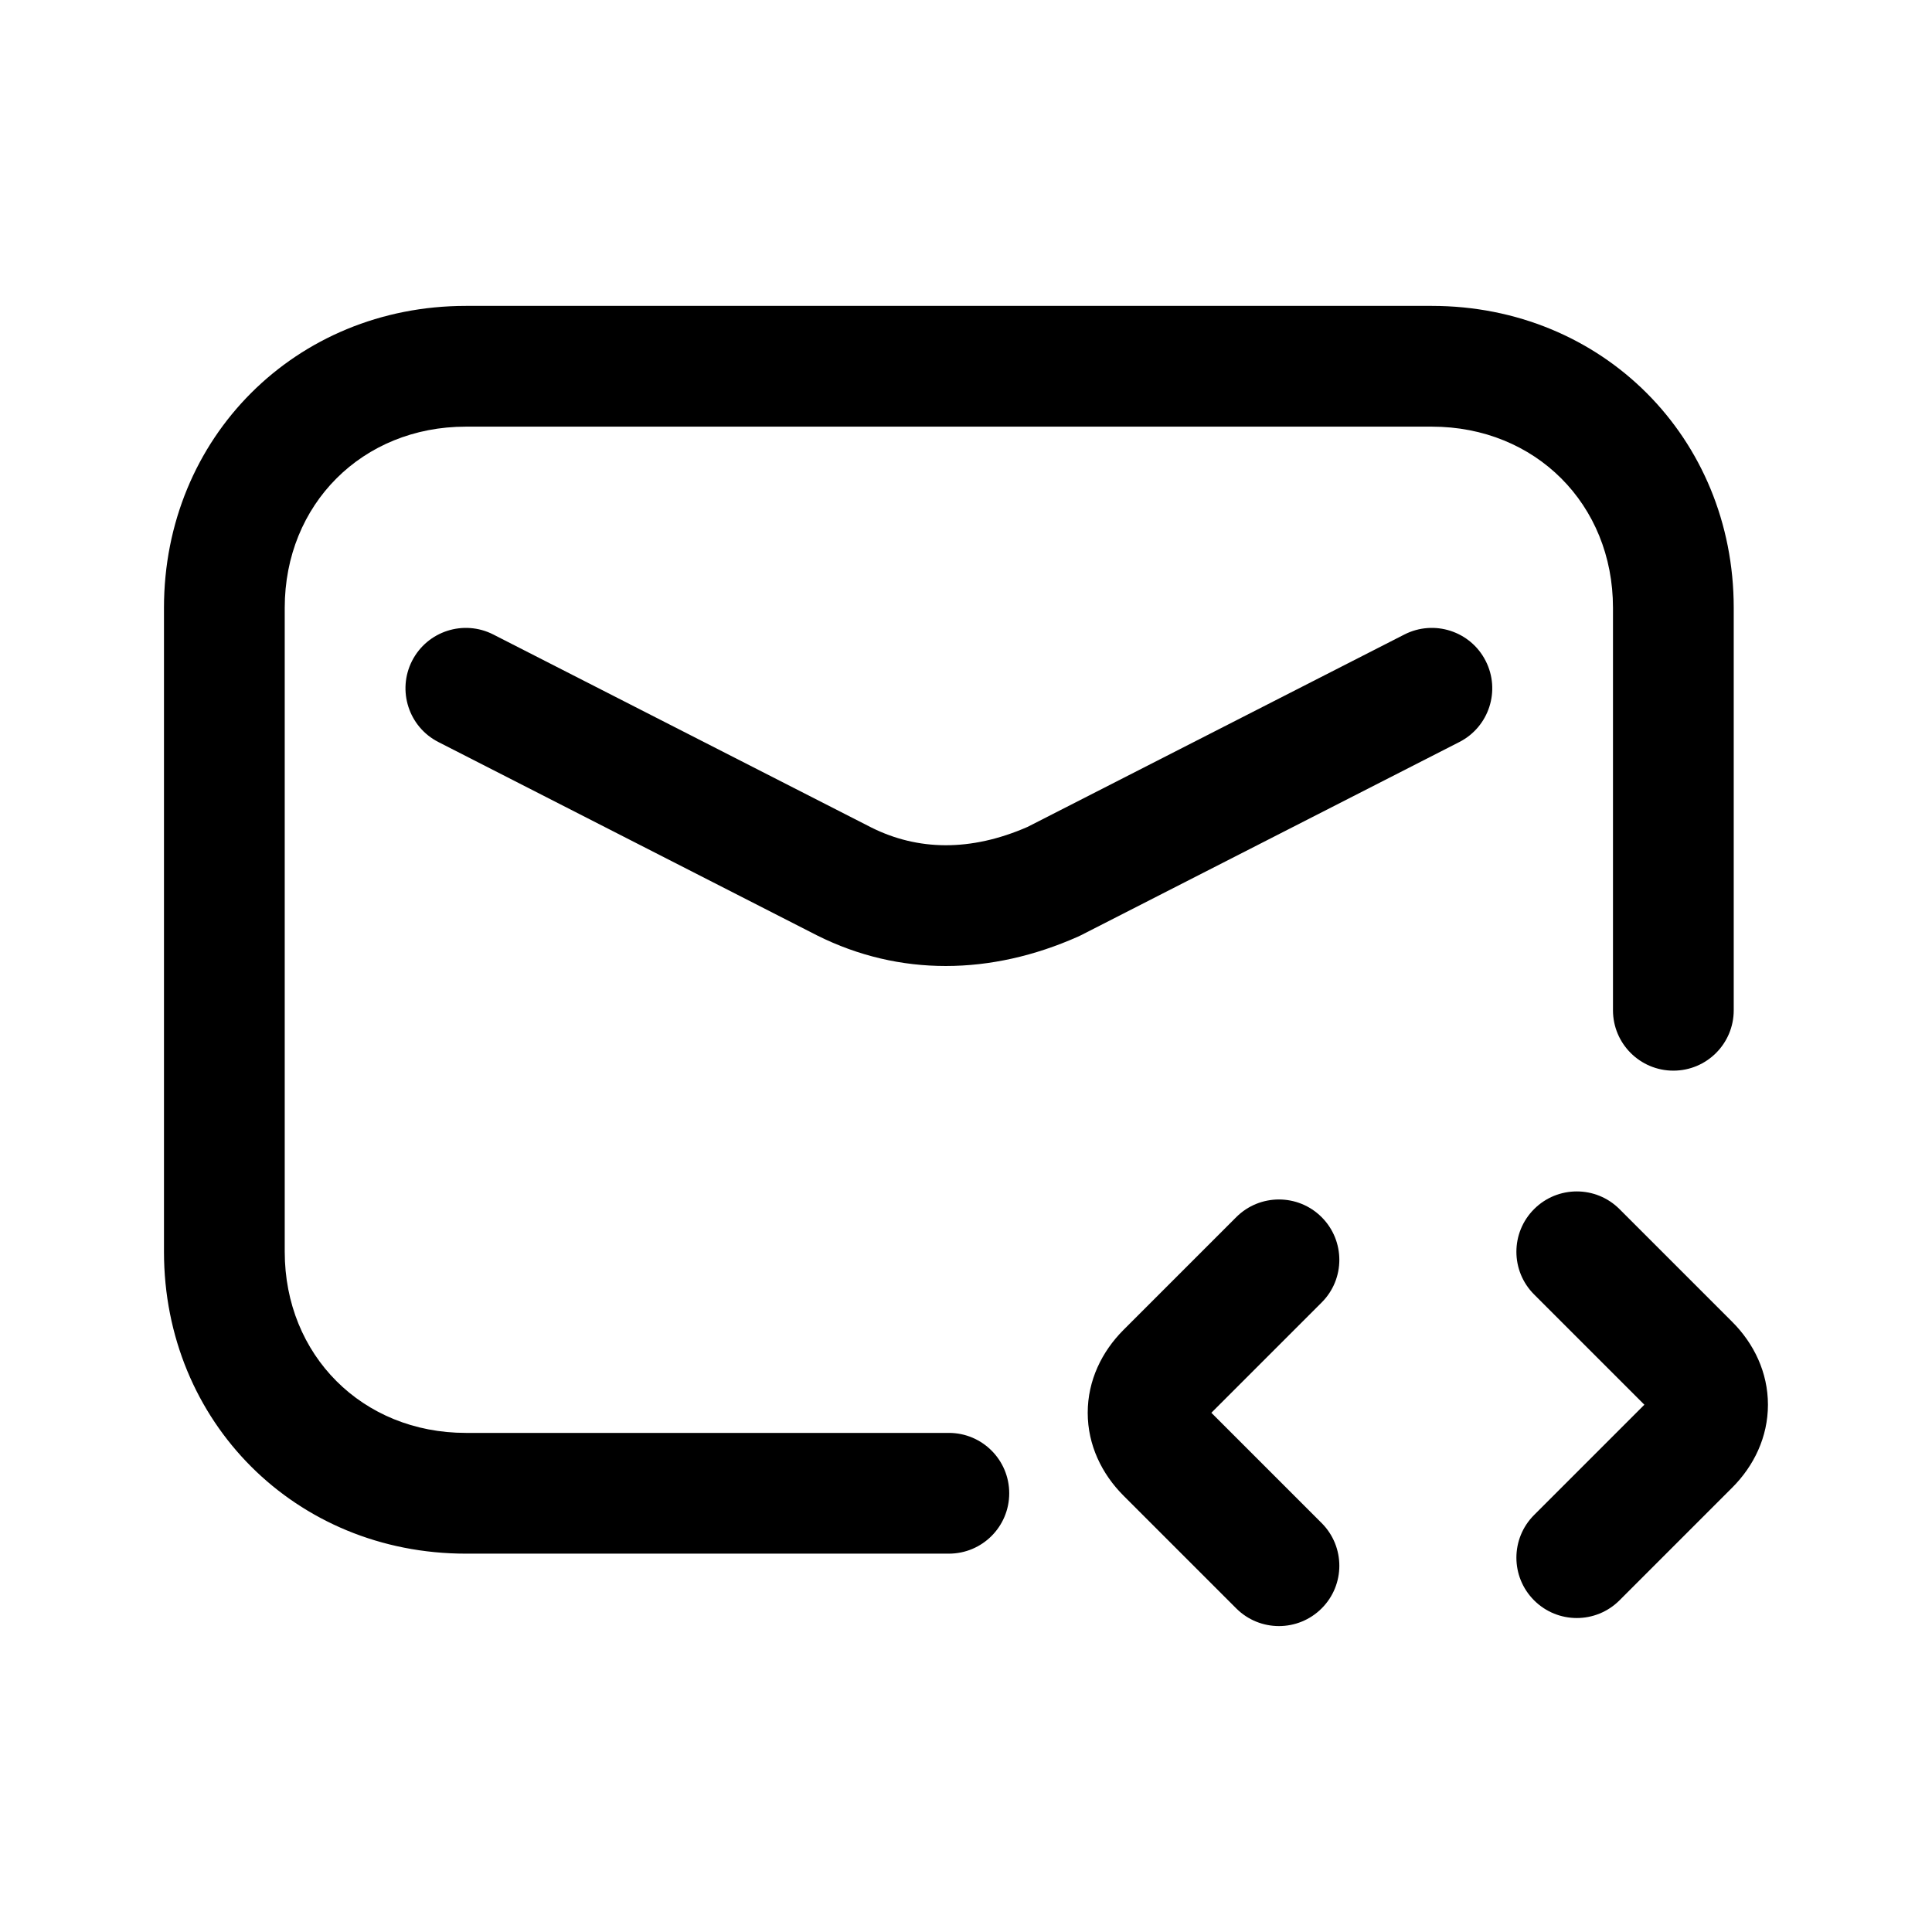
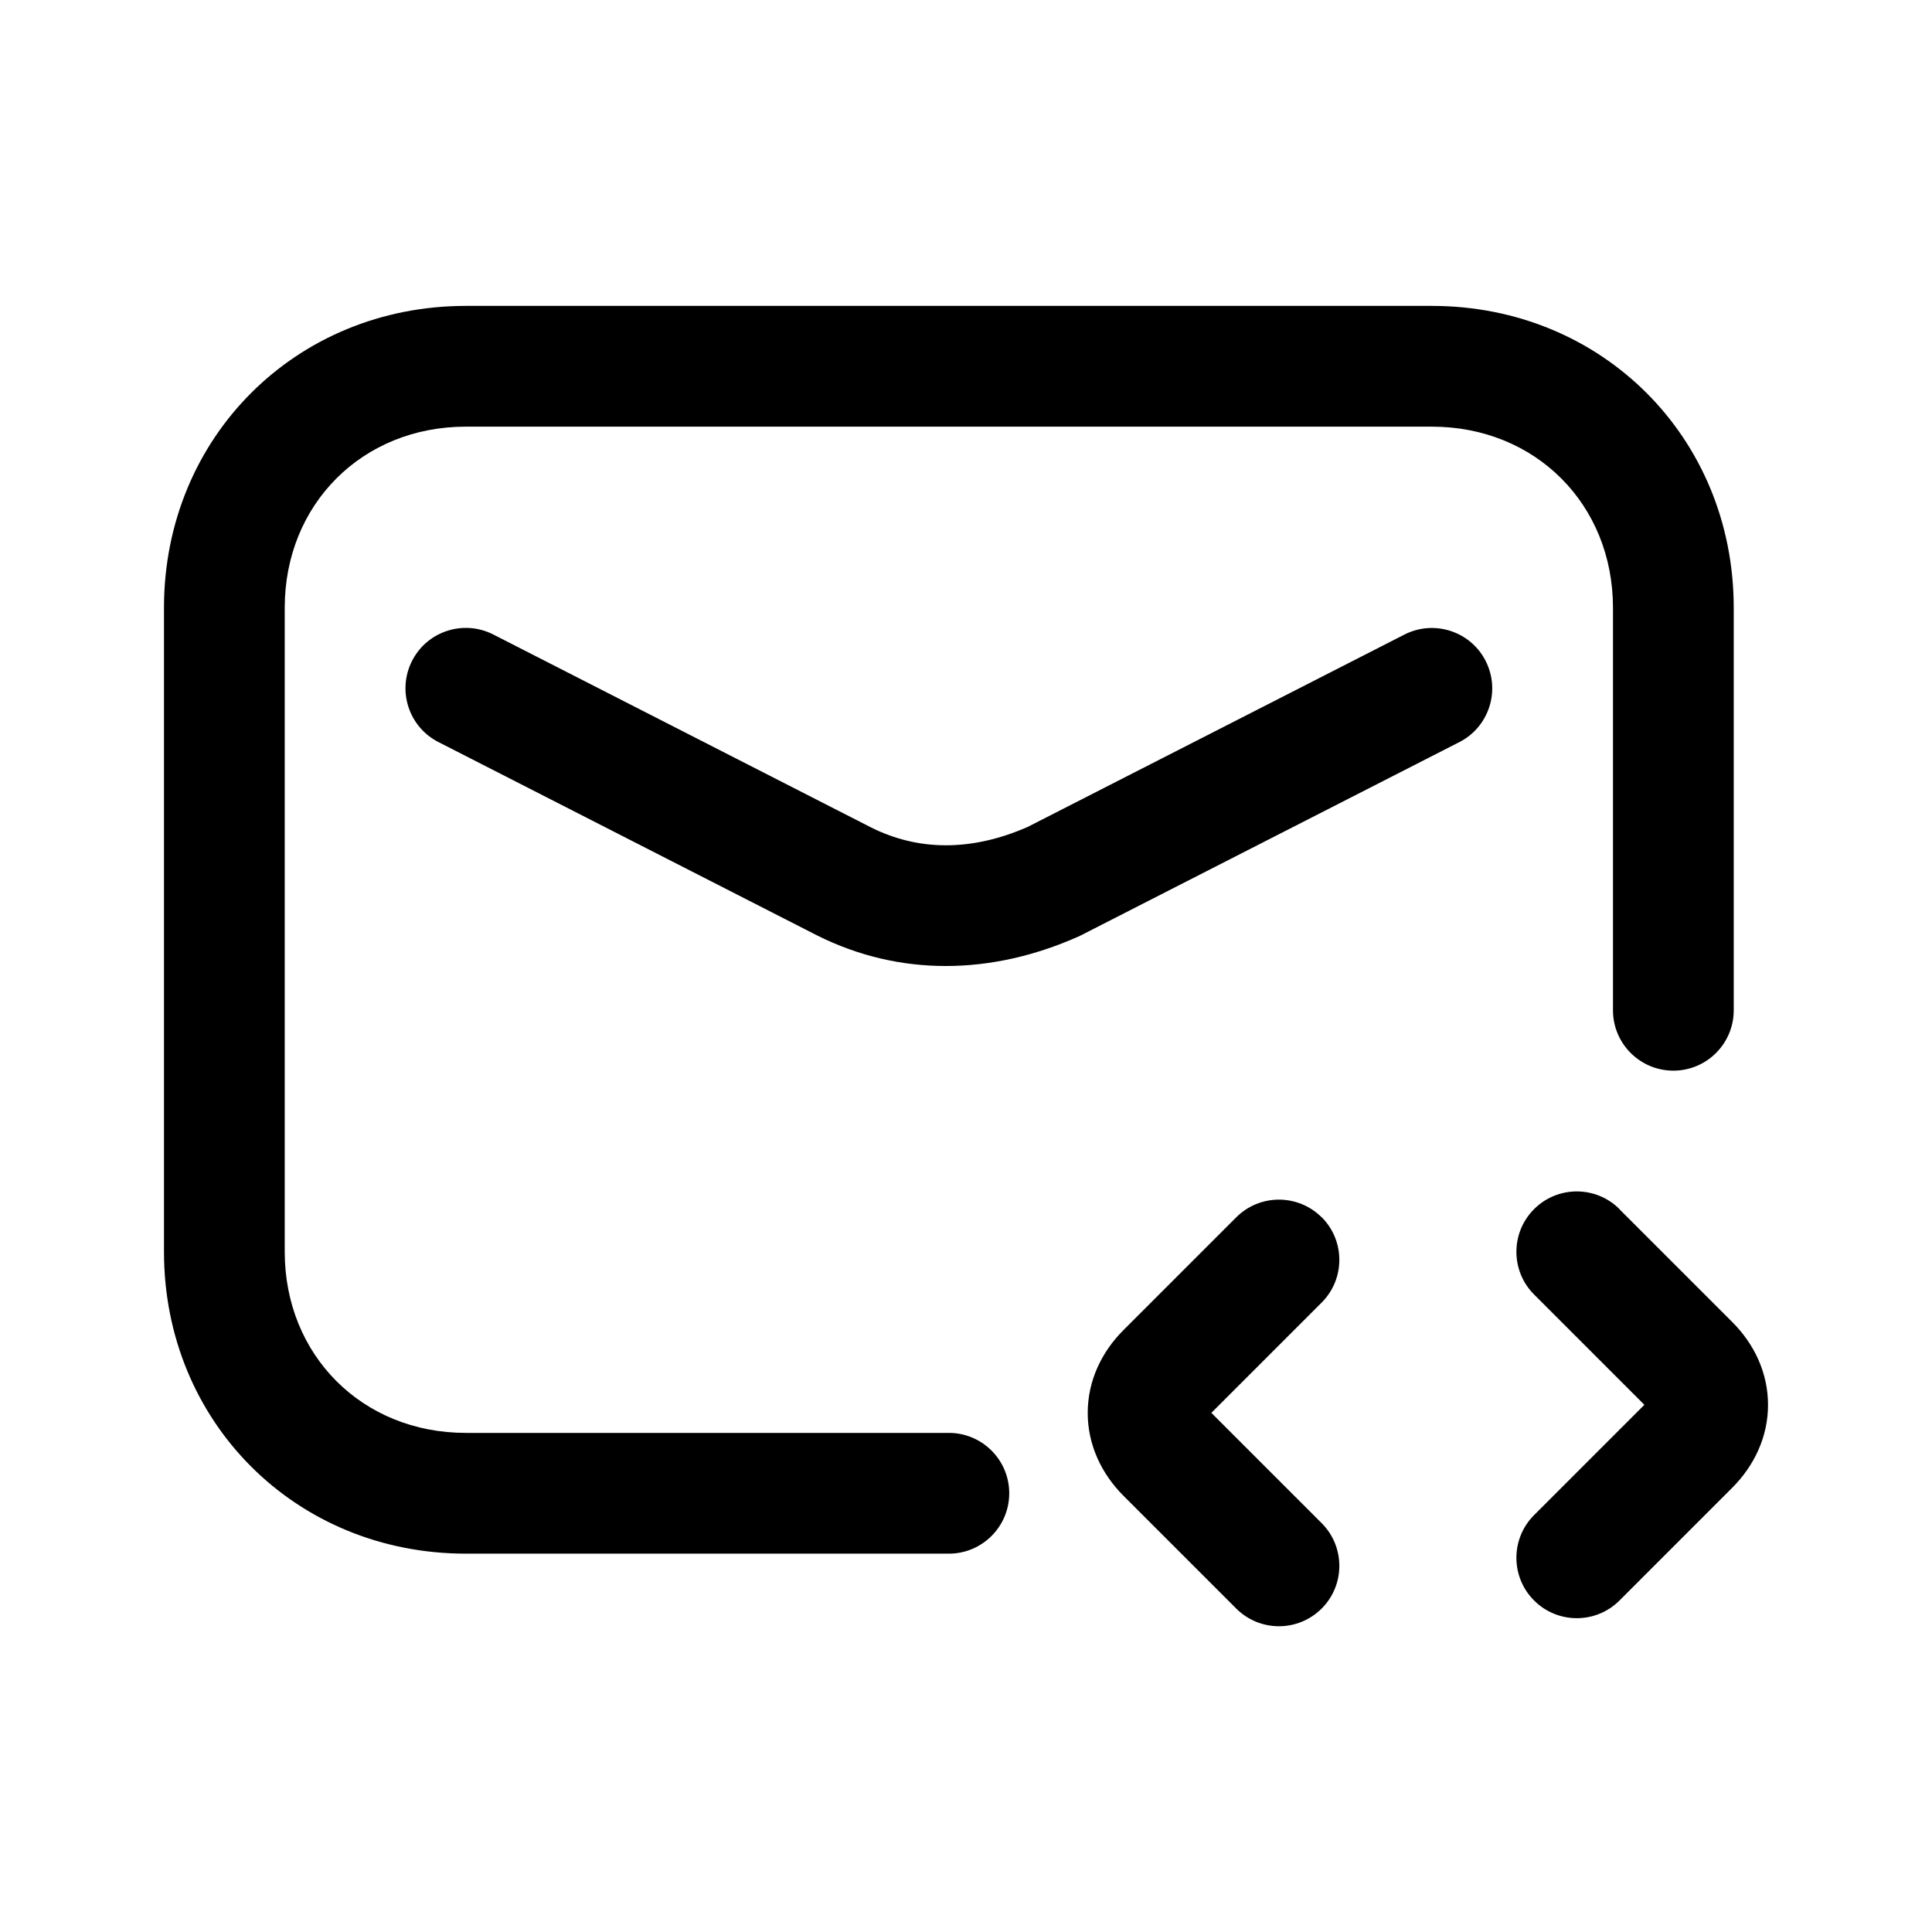
- <svg xmlns="http://www.w3.org/2000/svg" width="24" height="24" viewBox="0 0 24 24" fill="none">
-   <path fill-rule="evenodd" clip-rule="evenodd" d="M3.537 7.55C3.537 6.264 4.502 5.3 5.787 5.3H17.787C19.073 5.3 20.037 6.264 20.037 7.55V12.55C20.037 12.964 20.373 13.3 20.787 13.3C21.202 13.3 21.537 12.964 21.537 12.55V7.55C21.537 5.436 19.902 3.8 17.787 3.8H5.787C3.673 3.8 2.037 5.436 2.037 7.55V15.55C2.037 17.664 3.673 19.3 5.787 19.3H11.787C12.202 19.3 12.537 18.964 12.537 18.55C12.537 18.136 12.202 17.8 11.787 17.8H5.787C4.502 17.8 3.537 16.836 3.537 15.55V7.55ZM6.128 7.882C5.759 7.694 5.308 7.84 5.119 8.209C4.931 8.578 5.077 9.03 5.446 9.218L10.146 11.618L10.146 11.618L10.152 11.621C11.174 12.132 12.311 12.116 13.392 11.635C13.404 11.63 13.416 11.624 13.428 11.618L18.128 9.218C18.497 9.03 18.644 8.578 18.455 8.209C18.267 7.84 17.815 7.694 17.446 7.882L12.765 10.272C12.054 10.583 11.398 10.566 10.825 10.28L6.128 7.882ZM16.418 15.12C16.711 15.413 16.711 15.888 16.418 16.18L15.048 17.55L16.418 18.92C16.711 19.213 16.711 19.688 16.418 19.98C16.125 20.273 15.65 20.273 15.357 19.98L13.957 18.58L13.957 18.58C13.687 18.31 13.512 17.951 13.512 17.55C13.512 17.149 13.687 16.79 13.957 16.52L13.957 16.52L15.357 15.12C15.65 14.827 16.125 14.827 16.418 15.12ZM20.118 15.02C19.825 14.727 19.35 14.727 19.057 15.02C18.764 15.313 18.764 15.787 19.057 16.08L20.427 17.45L19.057 18.82C18.764 19.113 18.764 19.587 19.057 19.88C19.35 20.173 19.825 20.173 20.118 19.88L21.518 18.48C21.788 18.21 21.962 17.851 21.962 17.45C21.962 17.049 21.788 16.69 21.518 16.42L20.118 15.02Z" fill="black" />
+ <svg xmlns="http://www.w3.org/2000/svg" viewBox="0 0 24 24" fill="currentColor">
+   <path d="M3.537 7.55c0-1.286.964-2.25 2.25-2.25H17.787c1.286 0 2.25.964 2.25 2.25V12.55c0 .414.336.75.75.75.414 0 .75-.336.75-.75V7.55c0-2.114-1.636-3.75-3.75-3.75H5.787c-2.114 0-3.75 1.636-3.75 3.75V15.55c0 2.114 1.636 3.75 3.75 3.75h6c.414 0 .75-.336.75-.75 0-.414-.336-.75-.75-.75H5.787c-1.286 0-2.25-.964-2.25-2.25V7.55Zm2.591.332c-.369-.188-.821-.042-1.009.327-.188.369-.042.821.327 1.009l4.7 2.4v0l.006.003c1.022.511 2.159.495 3.24.015.012-.005.025-.011.036-.017l4.7-2.4c.369-.188.515-.64.327-1.009-.188-.369-.64-.515-1.009-.327l-4.681 2.39c-.711.311-1.367.293-1.94.008L6.128 7.882ZM16.418 15.12c.293.293.293.768 0 1.061l-1.37 1.37 1.37 1.37c.293.293.293.768 0 1.061-.293.293-.768.293-1.061 0l-1.4-1.4c-.271-.271-.445-.63-.445-1.03 0-.401.174-.76.445-1.03l1.4-1.4c.293-.293.768-.293 1.061 0Zm3.7-.1c-.293-.293-.768-.293-1.061 0-.293.293-.293.768 0 1.061l1.37 1.37-1.37 1.37c-.293.293-.293.768 0 1.061.293.293.768.293 1.061 0l1.4-1.4c.271-.271.445-.63.445-1.03 0-.401-.174-.76-.445-1.03l-1.4-1.4Z" />
</svg>
